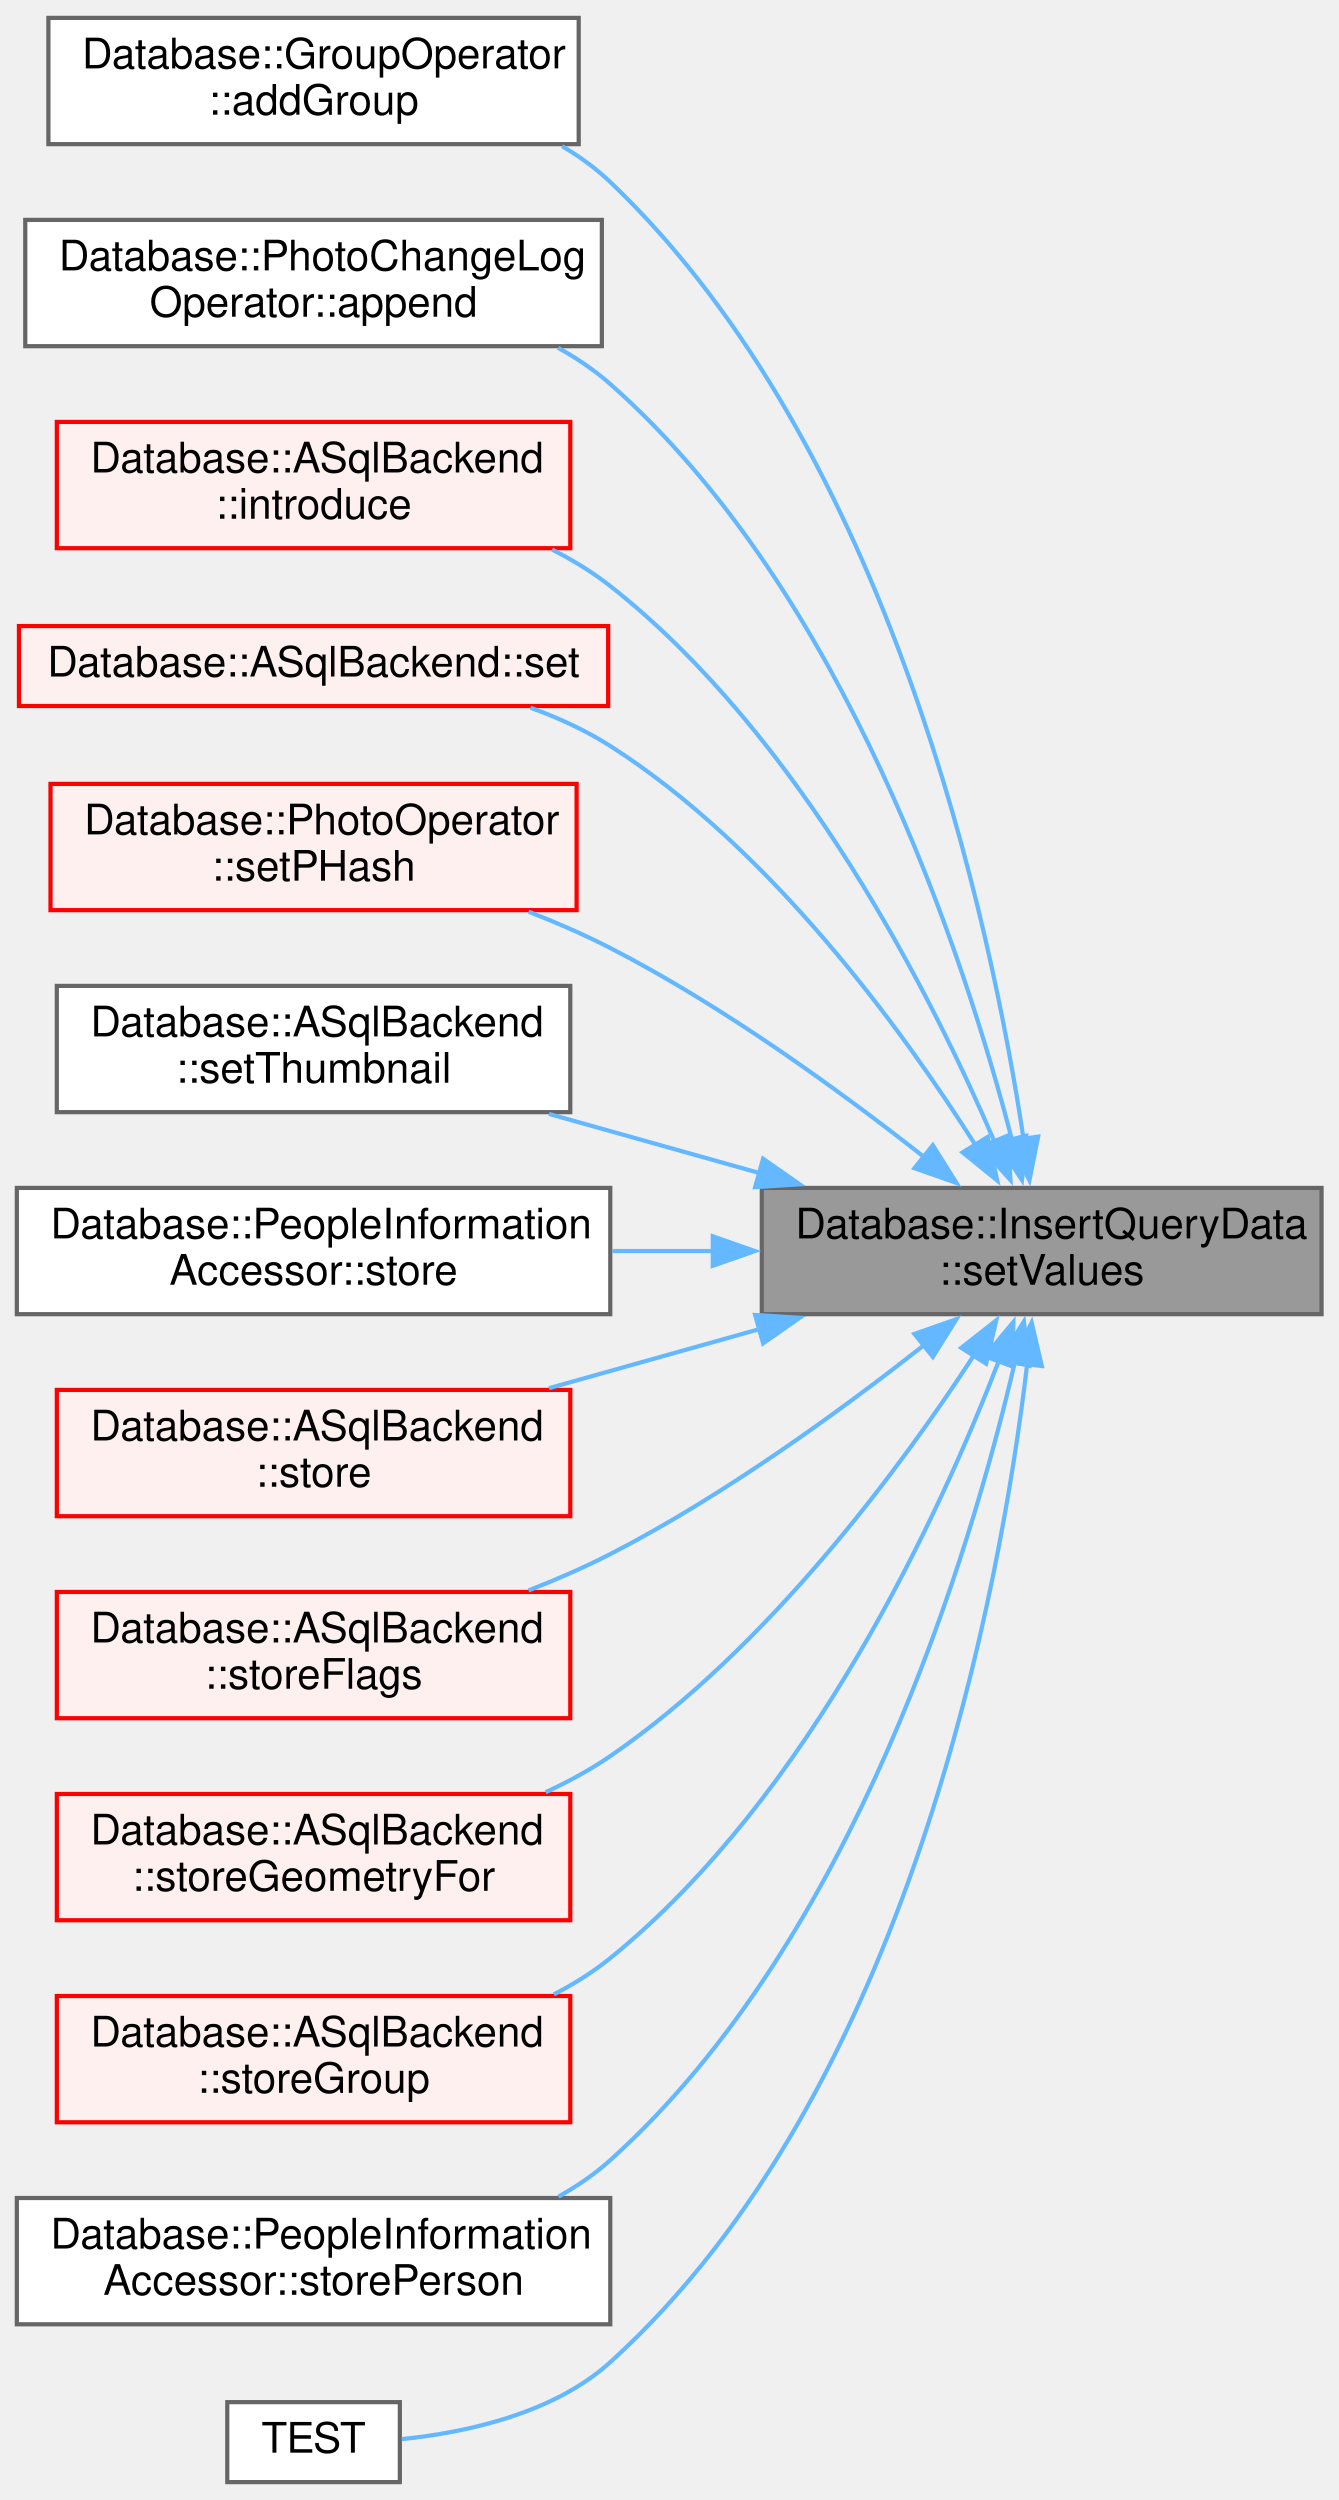
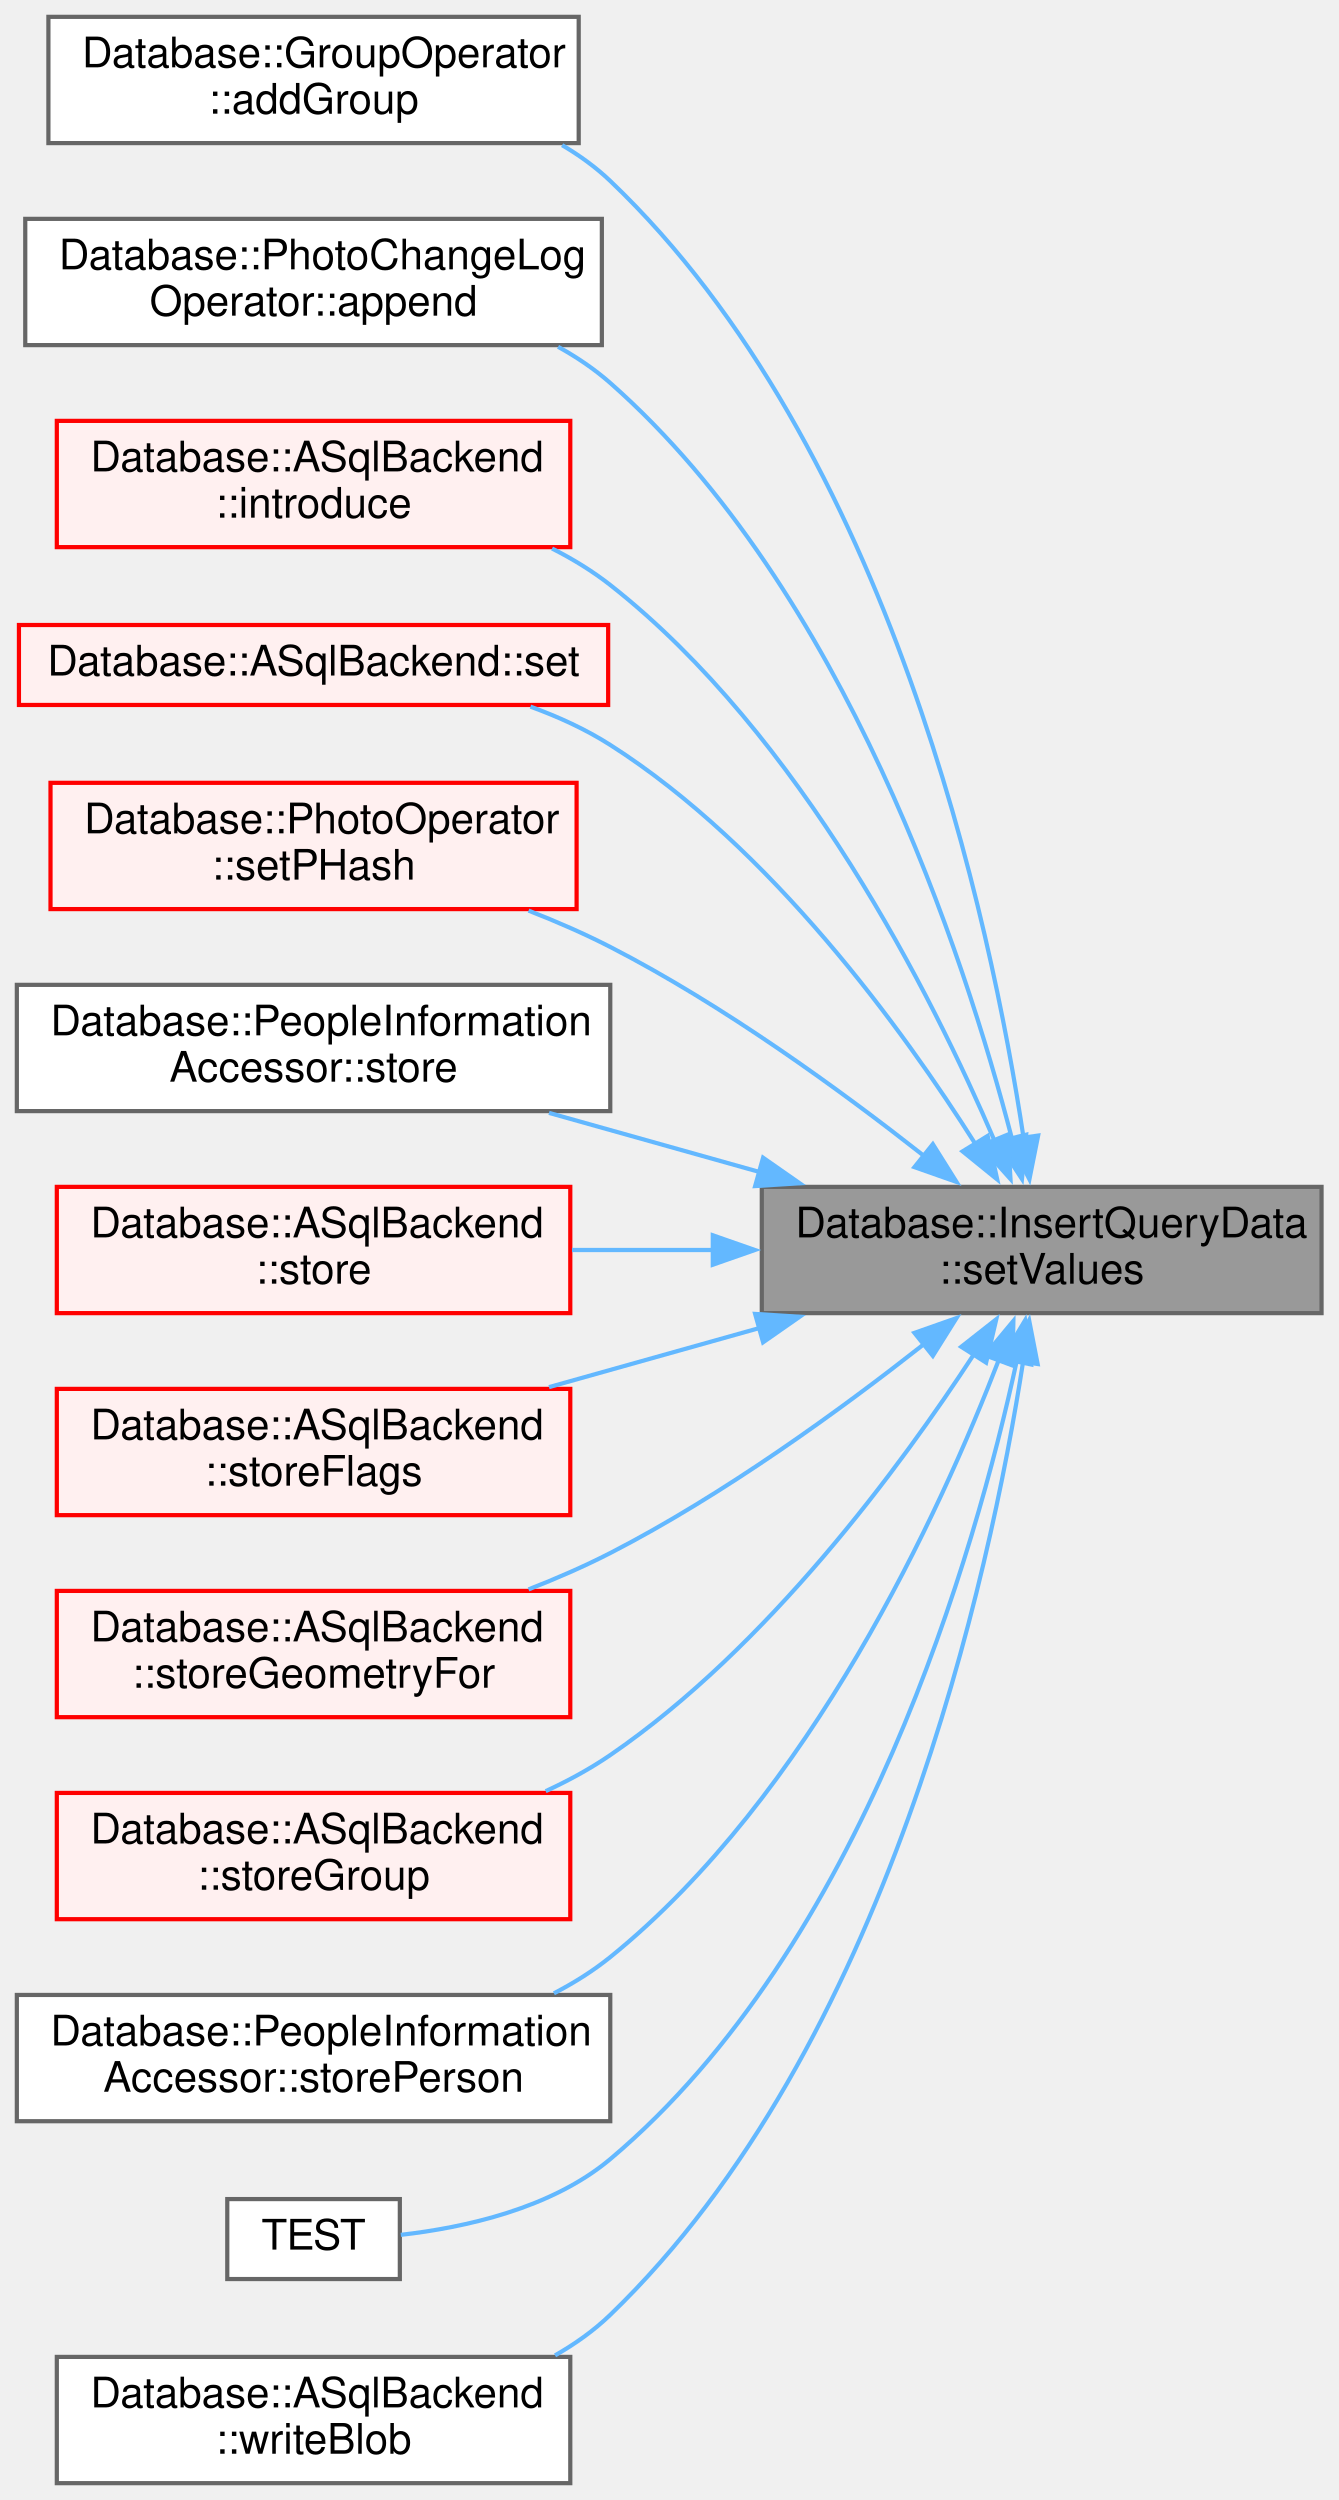
- <svg xmlns="http://www.w3.org/2000/svg" xmlns:xlink="http://www.w3.org/1999/xlink" width="318pt" height="594pt" viewBox="0.00 0.00 318.00 593.50">
-   <g id="graph0" class="graph" transform="scale(1 1) rotate(0) translate(4 589.5)">
+ <svg xmlns="http://www.w3.org/2000/svg" xmlns:xlink="http://www.w3.org/1999/xlink" width="318pt" height="594pt" viewBox="0.00 0.00 318.00 594.00">
+   <g id="graph0" class="graph" transform="scale(1 1) rotate(0) translate(4 590)">
    <g id="node1" class="node">
      <g id="a_node1">
        <a xlink:title=" ">
-           <polygon fill="#999999" stroke="#666666" points="310,-307.5 177,-307.5 177,-277.5 310,-277.5 310,-307.5" />
-           <text text-anchor="start" x="185" y="-295.5" font-family="Helvetica,sans-Serif" font-size="10.00">Database::InsertQueryData</text>
-           <text text-anchor="middle" x="243.5" y="-284.5" font-family="Helvetica,sans-Serif" font-size="10.00">::setValues</text>
+           <polygon fill="#999999" stroke="#666666" points="310,-308 177,-308 177,-278 310,-278 310,-308" />
+           <text text-anchor="start" x="185" y="-296" font-family="Helvetica,sans-Serif" font-size="10.00">Database::InsertQueryData</text>
+           <text text-anchor="middle" x="243.5" y="-285" font-family="Helvetica,sans-Serif" font-size="10.00">::setValues</text>
        </a>
      </g>
    </g>
    <g id="node2" class="node">
      <g id="a_node2">
        <a xlink:href="../../d5/d6b/class_database_1_1_group_operator.html#abac9cd6ec0bf898cc604e5fd5d219d67" target="_top" xlink:title=" ">
-           <polygon fill="white" stroke="#666666" points="133.5,-585.5 7.5,-585.5 7.5,-555.5 133.5,-555.5 133.5,-585.5" />
-           <text text-anchor="start" x="15.5" y="-573.5" font-family="Helvetica,sans-Serif" font-size="10.00">Database::GroupOperator</text>
-           <text text-anchor="middle" x="70.5" y="-562.5" font-family="Helvetica,sans-Serif" font-size="10.00">::addGroup</text>
+           <polygon fill="white" stroke="#666666" points="133.5,-586 7.5,-586 7.5,-556 133.5,-556 133.5,-586" />
+           <text text-anchor="start" x="15.5" y="-574" font-family="Helvetica,sans-Serif" font-size="10.00">Database::GroupOperator</text>
+           <text text-anchor="middle" x="70.5" y="-563" font-family="Helvetica,sans-Serif" font-size="10.00">::addGroup</text>
        </a>
      </g>
    </g>
    <g id="edge1" class="edge">
-       <path fill="none" stroke="#63b8ff" d="M239.2,-319.15C231.47,-370.37 207.52,-483.08 141,-546.5 137.58,-549.76 133.7,-552.58 129.56,-555.01" />
-       <polygon fill="#63b8ff" stroke="#63b8ff" points="242.66,-319.69 240.59,-309.3 235.73,-318.72 242.66,-319.69" />
+       <path fill="none" stroke="#63b8ff" d="M239.2,-319.65C231.47,-370.87 207.52,-483.58 141,-547 137.58,-550.26 133.7,-553.08 129.56,-555.51" />
+       <polygon fill="#63b8ff" stroke="#63b8ff" points="242.66,-320.19 240.59,-309.8 235.73,-319.22 242.66,-320.19" />
    </g>
    <g id="node3" class="node">
      <g id="a_node3">
        <a xlink:href="../../d7/dfc/class_database_1_1_photo_change_log_operator.html#a159940cd5cfab82ab1a0e4a5fb8d5799" target="_top" xlink:title=" ">
-           <polygon fill="white" stroke="#666666" points="139,-537.5 2,-537.5 2,-507.5 139,-507.5 139,-537.5" />
-           <text text-anchor="start" x="10" y="-525.5" font-family="Helvetica,sans-Serif" font-size="10.00">Database::PhotoChangeLog</text>
-           <text text-anchor="middle" x="70.5" y="-514.5" font-family="Helvetica,sans-Serif" font-size="10.00">Operator::append</text>
+           <polygon fill="white" stroke="#666666" points="139,-538 2,-538 2,-508 139,-508 139,-538" />
+           <text text-anchor="start" x="10" y="-526" font-family="Helvetica,sans-Serif" font-size="10.00">Database::PhotoChangeLog</text>
+           <text text-anchor="middle" x="70.5" y="-515" font-family="Helvetica,sans-Serif" font-size="10.00">Operator::append</text>
        </a>
      </g>
    </g>
    <g id="edge2" class="edge">
-       <path fill="none" stroke="#63b8ff" d="M236.44,-318.95C225.14,-362.49 196.76,-449.33 141,-498.5 137.27,-501.79 133.06,-504.64 128.6,-507.1" />
-       <polygon fill="#63b8ff" stroke="#63b8ff" points="239.81,-319.9 238.82,-309.36 233.02,-318.22 239.81,-319.9" />
+       <path fill="none" stroke="#63b8ff" d="M236.44,-319.45C225.14,-362.99 196.76,-449.83 141,-499 137.27,-502.29 133.06,-505.14 128.6,-507.6" />
+       <polygon fill="#63b8ff" stroke="#63b8ff" points="239.81,-320.4 238.82,-309.86 233.02,-318.72 239.81,-320.4" />
    </g>
    <g id="node4" class="node">
      <g id="a_node4">
        <a xlink:href="../../d5/d1b/class_database_1_1_a_sql_backend.html#a218cc7555092910cf6c33cab849cc0fb" target="_top" xlink:title="create new entry for photo in database">
-           <polygon fill="#fff0f0" stroke="red" points="131.5,-489.5 9.5,-489.5 9.5,-459.5 131.5,-459.5 131.5,-489.5" />
-           <text text-anchor="start" x="17.5" y="-477.5" font-family="Helvetica,sans-Serif" font-size="10.00">Database::ASqlBackend</text>
-           <text text-anchor="middle" x="70.5" y="-466.5" font-family="Helvetica,sans-Serif" font-size="10.00">::introduce</text>
+           <polygon fill="#fff0f0" stroke="red" points="131.5,-490 9.5,-490 9.5,-460 131.5,-460 131.5,-490" />
+           <text text-anchor="start" x="17.5" y="-478" font-family="Helvetica,sans-Serif" font-size="10.00">Database::ASqlBackend</text>
+           <text text-anchor="middle" x="70.5" y="-467" font-family="Helvetica,sans-Serif" font-size="10.00">::introduce</text>
        </a>
      </g>
    </g>
    <g id="edge3" class="edge">
-       <path fill="none" stroke="#63b8ff" d="M232.39,-318.25C217.47,-353.06 186.33,-414.87 141,-450.5 136.78,-453.81 132.08,-456.69 127.17,-459.17" />
-       <polygon fill="#63b8ff" stroke="#63b8ff" points="235.48,-319.94 236.09,-309.36 229.02,-317.25 235.48,-319.94" />
+       <path fill="none" stroke="#63b8ff" d="M232.39,-318.75C217.47,-353.56 186.33,-415.37 141,-451 136.78,-454.31 132.08,-457.19 127.17,-459.67" />
+       <polygon fill="#63b8ff" stroke="#63b8ff" points="235.48,-320.44 236.09,-309.86 229.02,-317.75 235.48,-320.44" />
    </g>
    <g id="node5" class="node">
      <g id="a_node5">
        <a xlink:href="../../d5/d1b/class_database_1_1_a_sql_backend.html#a82939c363f70dc3c14243b7d51f1f33a" target="_top" xlink:title="set flag for photo to given value">
-           <polygon fill="#fff0f0" stroke="red" points="140.5,-441 0.5,-441 0.5,-422 140.5,-422 140.5,-441" />
-           <text text-anchor="middle" x="70.5" y="-429" font-family="Helvetica,sans-Serif" font-size="10.00">Database::ASqlBackend::set</text>
+           <polygon fill="#fff0f0" stroke="red" points="140.5,-441.5 0.5,-441.5 0.5,-422.5 140.5,-422.5 140.5,-441.5" />
+           <text text-anchor="middle" x="70.5" y="-429.5" font-family="Helvetica,sans-Serif" font-size="10.00">Database::ASqlBackend::set</text>
        </a>
      </g>
    </g>
    <g id="edge4" class="edge">
-       <path fill="none" stroke="#63b8ff" d="M227.79,-317.63C210.46,-345.01 179.15,-388.17 141,-412.5 135.2,-416.2 128.68,-419.19 122.03,-421.6" />
-       <polygon fill="#63b8ff" stroke="#63b8ff" points="230.67,-319.61 232.94,-309.26 224.71,-315.94 230.67,-319.61" />
+       <path fill="none" stroke="#63b8ff" d="M227.79,-318.13C210.46,-345.51 179.15,-388.67 141,-413 135.2,-416.7 128.68,-419.69 122.03,-422.1" />
+       <polygon fill="#63b8ff" stroke="#63b8ff" points="230.67,-320.11 232.94,-309.76 224.71,-316.44 230.67,-320.11" />
    </g>
    <g id="node6" class="node">
      <g id="a_node6">
        <a xlink:href="../../da/dd9/class_database_1_1_photo_operator.html#adf53bf4b4937460792849dbede9d7dd7" target="_top" xlink:title=" ">
-           <polygon fill="#fff0f0" stroke="red" points="133,-403.5 8,-403.5 8,-373.5 133,-373.5 133,-403.5" />
-           <text text-anchor="start" x="16" y="-391.5" font-family="Helvetica,sans-Serif" font-size="10.00">Database::PhotoOperator</text>
-           <text text-anchor="middle" x="70.5" y="-380.5" font-family="Helvetica,sans-Serif" font-size="10.00">::setPHash</text>
+           <polygon fill="#fff0f0" stroke="red" points="133,-404 8,-404 8,-374 133,-374 133,-404" />
+           <text text-anchor="start" x="16" y="-392" font-family="Helvetica,sans-Serif" font-size="10.00">Database::PhotoOperator</text>
+           <text text-anchor="middle" x="70.5" y="-381" font-family="Helvetica,sans-Serif" font-size="10.00">::setPHash</text>
        </a>
      </g>
    </g>
    <g id="edge5" class="edge">
-       <path fill="none" stroke="#63b8ff" d="M215.47,-314.91C195.77,-330.41 167.92,-350.67 141,-364.5 134.87,-367.65 128.23,-370.54 121.58,-373.14" />
-       <polygon fill="#63b8ff" stroke="#63b8ff" points="217.64,-317.65 223.27,-308.67 213.27,-312.19 217.64,-317.65" />
+       <path fill="none" stroke="#63b8ff" d="M215.47,-315.41C195.77,-330.91 167.92,-351.17 141,-365 134.87,-368.15 128.23,-371.04 121.58,-373.64" />
+       <polygon fill="#63b8ff" stroke="#63b8ff" points="217.64,-318.15 223.27,-309.17 213.27,-312.69 217.64,-318.15" />
    </g>
    <g id="node7" class="node">
      <g id="a_node7">
-         <a xlink:href="../../d5/d1b/class_database_1_1_a_sql_backend.html#ada5bd4aac9dc99f381b3404a45df4c09" target="_top" xlink:title=" ">
-           <polygon fill="white" stroke="#666666" points="131.5,-355.5 9.5,-355.5 9.5,-325.5 131.5,-325.5 131.5,-355.5" />
-           <text text-anchor="start" x="17.5" y="-343.5" font-family="Helvetica,sans-Serif" font-size="10.00">Database::ASqlBackend</text>
-           <text text-anchor="middle" x="70.5" y="-332.5" font-family="Helvetica,sans-Serif" font-size="10.00">::setThumbnail</text>
+         <a xlink:href="../../db/dd9/class_database_1_1_people_information_accessor.html#af10e7de8ef1a429f012b226665005c91" target="_top" xlink:title="Store or update person.">
+           <polygon fill="white" stroke="#666666" points="141,-356 0,-356 0,-326 141,-326 141,-356" />
+           <text text-anchor="start" x="8" y="-344" font-family="Helvetica,sans-Serif" font-size="10.00">Database::PeopleInformation</text>
+           <text text-anchor="middle" x="70.5" y="-333" font-family="Helvetica,sans-Serif" font-size="10.00">Accessor::store</text>
        </a>
      </g>
    </g>
    <g id="edge6" class="edge">
-       <path fill="none" stroke="#63b8ff" d="M176.72,-310.96C160.11,-315.63 142.45,-320.58 126.44,-325.08" />
-       <polygon fill="#63b8ff" stroke="#63b8ff" points="177.31,-314.43 186,-308.36 175.42,-307.69 177.31,-314.43" />
+       <path fill="none" stroke="#63b8ff" d="M176.72,-311.46C160.11,-316.13 142.45,-321.08 126.44,-325.58" />
+       <polygon fill="#63b8ff" stroke="#63b8ff" points="177.31,-314.93 186,-308.86 175.42,-308.19 177.31,-314.93" />
    </g>
    <g id="node8" class="node">
      <g id="a_node8">
-         <a xlink:href="../../db/dd9/class_database_1_1_people_information_accessor.html#af10e7de8ef1a429f012b226665005c91" target="_top" xlink:title="Store or update person.">
-           <polygon fill="white" stroke="#666666" points="141,-307.5 0,-307.5 0,-277.5 141,-277.5 141,-307.5" />
-           <text text-anchor="start" x="8" y="-295.5" font-family="Helvetica,sans-Serif" font-size="10.00">Database::PeopleInformation</text>
-           <text text-anchor="middle" x="70.5" y="-284.5" font-family="Helvetica,sans-Serif" font-size="10.00">Accessor::store</text>
+         <a xlink:href="../../d5/d1b/class_database_1_1_a_sql_backend.html#a6142dabb29720404ce3b6765eb2441a5" target="_top" xlink:title="add tag to photo">
+           <polygon fill="#fff0f0" stroke="red" points="131.5,-308 9.5,-308 9.5,-278 131.5,-278 131.5,-308" />
+           <text text-anchor="start" x="17.5" y="-296" font-family="Helvetica,sans-Serif" font-size="10.00">Database::ASqlBackend</text>
+           <text text-anchor="middle" x="70.5" y="-285" font-family="Helvetica,sans-Serif" font-size="10.00">::store</text>
        </a>
      </g>
    </g>
    <g id="edge7" class="edge">
-       <path fill="none" stroke="#63b8ff" d="M165.62,-292.5C157.58,-292.5 149.44,-292.5 141.49,-292.5" />
-       <polygon fill="#63b8ff" stroke="#63b8ff" points="165.36,-296 175.36,-292.5 165.36,-289 165.36,-296" />
+       <path fill="none" stroke="#63b8ff" d="M165.66,-293C154.34,-293 142.82,-293 131.9,-293" />
+       <polygon fill="#63b8ff" stroke="#63b8ff" points="165.36,-296.5 175.36,-293 165.36,-289.5 165.36,-296.5" />
    </g>
    <g id="node9" class="node">
      <g id="a_node9">
-         <a xlink:href="../../d5/d1b/class_database_1_1_a_sql_backend.html#a6142dabb29720404ce3b6765eb2441a5" target="_top" xlink:title="add tag to photo">
-           <polygon fill="#fff0f0" stroke="red" points="131.5,-259.5 9.5,-259.5 9.5,-229.5 131.5,-229.5 131.5,-259.5" />
-           <text text-anchor="start" x="17.5" y="-247.5" font-family="Helvetica,sans-Serif" font-size="10.00">Database::ASqlBackend</text>
-           <text text-anchor="middle" x="70.5" y="-236.5" font-family="Helvetica,sans-Serif" font-size="10.00">::store</text>
+         <a xlink:href="../../d5/d1b/class_database_1_1_a_sql_backend.html#a0ff78d8d57a9eae0213f2f837ddfc6b8" target="_top" xlink:title="store photo's flags">
+           <polygon fill="#fff0f0" stroke="red" points="131.5,-260 9.5,-260 9.5,-230 131.5,-230 131.5,-260" />
+           <text text-anchor="start" x="17.5" y="-248" font-family="Helvetica,sans-Serif" font-size="10.00">Database::ASqlBackend</text>
+           <text text-anchor="middle" x="70.5" y="-237" font-family="Helvetica,sans-Serif" font-size="10.00">::storeFlags</text>
        </a>
      </g>
    </g>
    <g id="edge8" class="edge">
-       <path fill="none" stroke="#63b8ff" d="M176.72,-274.04C160.11,-269.37 142.45,-264.42 126.44,-259.92" />
-       <polygon fill="#63b8ff" stroke="#63b8ff" points="175.42,-277.31 186,-276.64 177.31,-270.57 175.42,-277.31" />
+       <path fill="none" stroke="#63b8ff" d="M176.72,-274.54C160.11,-269.87 142.45,-264.92 126.44,-260.42" />
+       <polygon fill="#63b8ff" stroke="#63b8ff" points="175.42,-277.81 186,-277.14 177.31,-271.07 175.42,-277.81" />
    </g>
    <g id="node10" class="node">
      <g id="a_node10">
-         <a xlink:href="../../d5/d1b/class_database_1_1_a_sql_backend.html#a0ff78d8d57a9eae0213f2f837ddfc6b8" target="_top" xlink:title="store photo's flags">
-           <polygon fill="#fff0f0" stroke="red" points="131.5,-211.5 9.5,-211.5 9.5,-181.5 131.5,-181.5 131.5,-211.5" />
-           <text text-anchor="start" x="17.5" y="-199.5" font-family="Helvetica,sans-Serif" font-size="10.00">Database::ASqlBackend</text>
-           <text text-anchor="middle" x="70.5" y="-188.5" font-family="Helvetica,sans-Serif" font-size="10.00">::storeFlags</text>
+         <a xlink:href="../../d5/d1b/class_database_1_1_a_sql_backend.html#a5e2dade3290d318258ea503ee1e409cc" target="_top" xlink:title="store photo's dimensions">
+           <polygon fill="#fff0f0" stroke="red" points="131.5,-212 9.5,-212 9.5,-182 131.5,-182 131.5,-212" />
+           <text text-anchor="start" x="17.5" y="-200" font-family="Helvetica,sans-Serif" font-size="10.00">Database::ASqlBackend</text>
+           <text text-anchor="middle" x="70.5" y="-189" font-family="Helvetica,sans-Serif" font-size="10.00">::storeGeometryFor</text>
        </a>
      </g>
    </g>
    <g id="edge9" class="edge">
-       <path fill="none" stroke="#63b8ff" d="M215.47,-270.09C195.77,-254.59 167.92,-234.33 141,-220.5 134.87,-217.35 128.23,-214.46 121.58,-211.86" />
-       <polygon fill="#63b8ff" stroke="#63b8ff" points="213.27,-272.81 223.27,-276.33 217.64,-267.35 213.27,-272.81" />
+       <path fill="none" stroke="#63b8ff" d="M215.47,-270.59C195.77,-255.09 167.92,-234.83 141,-221 134.87,-217.85 128.23,-214.96 121.58,-212.36" />
+       <polygon fill="#63b8ff" stroke="#63b8ff" points="213.27,-273.31 223.27,-276.83 217.64,-267.85 213.27,-273.31" />
    </g>
    <g id="node11" class="node">
      <g id="a_node11">
-         <a xlink:href="../../d5/d1b/class_database_1_1_a_sql_backend.html#a5e2dade3290d318258ea503ee1e409cc" target="_top" xlink:title="store photo's dimensions">
-           <polygon fill="#fff0f0" stroke="red" points="131.5,-163.5 9.5,-163.5 9.5,-133.5 131.5,-133.5 131.5,-163.5" />
-           <text text-anchor="start" x="17.5" y="-151.5" font-family="Helvetica,sans-Serif" font-size="10.00">Database::ASqlBackend</text>
-           <text text-anchor="middle" x="70.5" y="-140.5" font-family="Helvetica,sans-Serif" font-size="10.00">::storeGeometryFor</text>
+         <a xlink:href="../../d5/d1b/class_database_1_1_a_sql_backend.html#af67dc95e772d82537f4d0912868ba235" target="_top" xlink:title="store photo's group details">
+           <polygon fill="#fff0f0" stroke="red" points="131.5,-164 9.5,-164 9.5,-134 131.5,-134 131.5,-164" />
+           <text text-anchor="start" x="17.5" y="-152" font-family="Helvetica,sans-Serif" font-size="10.00">Database::ASqlBackend</text>
+           <text text-anchor="middle" x="70.5" y="-141" font-family="Helvetica,sans-Serif" font-size="10.00">::storeGroup</text>
        </a>
      </g>
    </g>
    <g id="edge10" class="edge">
-       <path fill="none" stroke="#63b8ff" d="M227.48,-267.84C209.88,-240.86 178.33,-198.07 141,-172.5 136.26,-169.25 131.04,-166.41 125.65,-163.92" />
-       <polygon fill="#63b8ff" stroke="#63b8ff" points="224.39,-269.5 232.72,-276.05 230.3,-265.74 224.39,-269.5" />
+       <path fill="none" stroke="#63b8ff" d="M227.48,-268.34C209.88,-241.36 178.33,-198.57 141,-173 136.26,-169.75 131.04,-166.91 125.65,-164.42" />
+       <polygon fill="#63b8ff" stroke="#63b8ff" points="224.39,-270 232.72,-276.55 230.3,-266.24 224.39,-270" />
    </g>
    <g id="node12" class="node">
      <g id="a_node12">
-         <a xlink:href="../../d5/d1b/class_database_1_1_a_sql_backend.html#af67dc95e772d82537f4d0912868ba235" target="_top" xlink:title="store photo's group details">
-           <polygon fill="#fff0f0" stroke="red" points="131.5,-115.5 9.5,-115.5 9.5,-85.5 131.5,-85.5 131.5,-115.5" />
-           <text text-anchor="start" x="17.5" y="-103.5" font-family="Helvetica,sans-Serif" font-size="10.00">Database::ASqlBackend</text>
-           <text text-anchor="middle" x="70.5" y="-92.5" font-family="Helvetica,sans-Serif" font-size="10.00">::storeGroup</text>
+         <a xlink:href="../../db/dd9/class_database_1_1_people_information_accessor.html#abc5159ace6d41c67ac212a3792ebb7cd" target="_top" xlink:title="store or update person details in database">
+           <polygon fill="white" stroke="#666666" points="141,-116 0,-116 0,-86 141,-86 141,-116" />
+           <text text-anchor="start" x="8" y="-104" font-family="Helvetica,sans-Serif" font-size="10.00">Database::PeopleInformation</text>
+           <text text-anchor="middle" x="70.5" y="-93" font-family="Helvetica,sans-Serif" font-size="10.00">Accessor::storePerson</text>
        </a>
      </g>
    </g>
    <g id="edge11" class="edge">
-       <path fill="none" stroke="#63b8ff" d="M233.45,-266.72C219.31,-230.03 188.55,-162.94 141,-124.5 136.93,-121.21 132.38,-118.36 127.61,-115.89" />
-       <polygon fill="#63b8ff" stroke="#63b8ff" points="230.01,-267.5 236.78,-275.65 236.57,-265.06 230.01,-267.5" />
+       <path fill="none" stroke="#63b8ff" d="M233.45,-267.22C219.31,-230.53 188.55,-163.44 141,-125 136.93,-121.71 132.38,-118.86 127.61,-116.39" />
+       <polygon fill="#63b8ff" stroke="#63b8ff" points="230.01,-268 236.78,-276.15 236.57,-265.56 230.01,-268" />
    </g>
    <g id="node13" class="node">
      <g id="a_node13">
-         <a xlink:href="../../db/dd9/class_database_1_1_people_information_accessor.html#abc5159ace6d41c67ac212a3792ebb7cd" target="_top" xlink:title="store or update person details in database">
-           <polygon fill="white" stroke="#666666" points="141,-67.5 0,-67.5 0,-37.5 141,-37.5 141,-67.5" />
-           <text text-anchor="start" x="8" y="-55.5" font-family="Helvetica,sans-Serif" font-size="10.00">Database::PeopleInformation</text>
-           <text text-anchor="middle" x="70.5" y="-44.5" font-family="Helvetica,sans-Serif" font-size="10.00">Accessor::storePerson</text>
+         <a xlink:href="../../dc/d71/generic__sql__query__constructor__tests_8cpp.html#aabb922104cfc7695b41a6b0182d2b165" target="_top" xlink:title=" ">
+           <polygon fill="white" stroke="#666666" points="91,-67.5 50,-67.5 50,-48.5 91,-48.5 91,-67.5" />
+           <text text-anchor="middle" x="70.5" y="-55.5" font-family="Helvetica,sans-Serif" font-size="10.00">TEST</text>
        </a>
      </g>
    </g>
    <g id="edge12" class="edge">
-       <path fill="none" stroke="#63b8ff" d="M237.13,-266.07C226.59,-220.88 199.02,-128.63 141,-76.5 137.3,-73.17 133.11,-70.3 128.67,-67.83" />
-       <polygon fill="#63b8ff" stroke="#63b8ff" points="233.69,-266.76 239.28,-275.77 240.53,-265.25 233.69,-266.76" />
+       <path fill="none" stroke="#63b8ff" d="M237.61,-266.79C227.72,-221.21 200.97,-127.43 141,-77 127.02,-65.25 106.38,-60.72 91.23,-59" />
+       <polygon fill="#63b8ff" stroke="#63b8ff" points="234.13,-267.21 239.57,-276.3 240.98,-265.8 234.13,-267.21" />
    </g>
    <g id="node14" class="node">
      <g id="a_node14">
-         <a xlink:href="../../dc/d71/generic__sql__query__constructor__tests_8cpp.html#aabb922104cfc7695b41a6b0182d2b165" target="_top" xlink:title=" ">
-           <polygon fill="white" stroke="#666666" points="91,-19 50,-19 50,0 91,0 91,-19" />
-           <text text-anchor="middle" x="70.5" y="-7" font-family="Helvetica,sans-Serif" font-size="10.00">TEST</text>
+         <a xlink:href="../../d5/d1b/class_database_1_1_a_sql_backend.html#a2345f2b0475973d11df4cb1b7cd0d201" target="_top" xlink:title="Write blob of type bt.">
+           <polygon fill="white" stroke="#666666" points="131.5,-30 9.5,-30 9.5,0 131.5,0 131.5,-30" />
+           <text text-anchor="start" x="17.5" y="-18" font-family="Helvetica,sans-Serif" font-size="10.00">Database::ASqlBackend</text>
+           <text text-anchor="middle" x="70.5" y="-7" font-family="Helvetica,sans-Serif" font-size="10.00">::writeBlob</text>
        </a>
      </g>
    </g>
    <g id="edge13" class="edge">
-       <path fill="none" stroke="#63b8ff" d="M240.08,-265.85C233.8,-212.64 212.12,-92.83 141,-28.5 127.46,-16.25 106.76,-11.79 91.47,-10.22" />
-       <polygon fill="#63b8ff" stroke="#63b8ff" points="236.57,-265.94 241.12,-275.51 243.53,-265.19 236.57,-265.94" />
+       <path fill="none" stroke="#63b8ff" d="M239.1,-266.52C231.19,-215.63 206.93,-103.58 141,-40 137.12,-36.26 132.65,-33.08 127.88,-30.36" />
+       <polygon fill="#63b8ff" stroke="#63b8ff" points="235.62,-266.91 240.52,-276.31 242.54,-265.91 235.62,-266.91" />
    </g>
  </g>
</svg>
